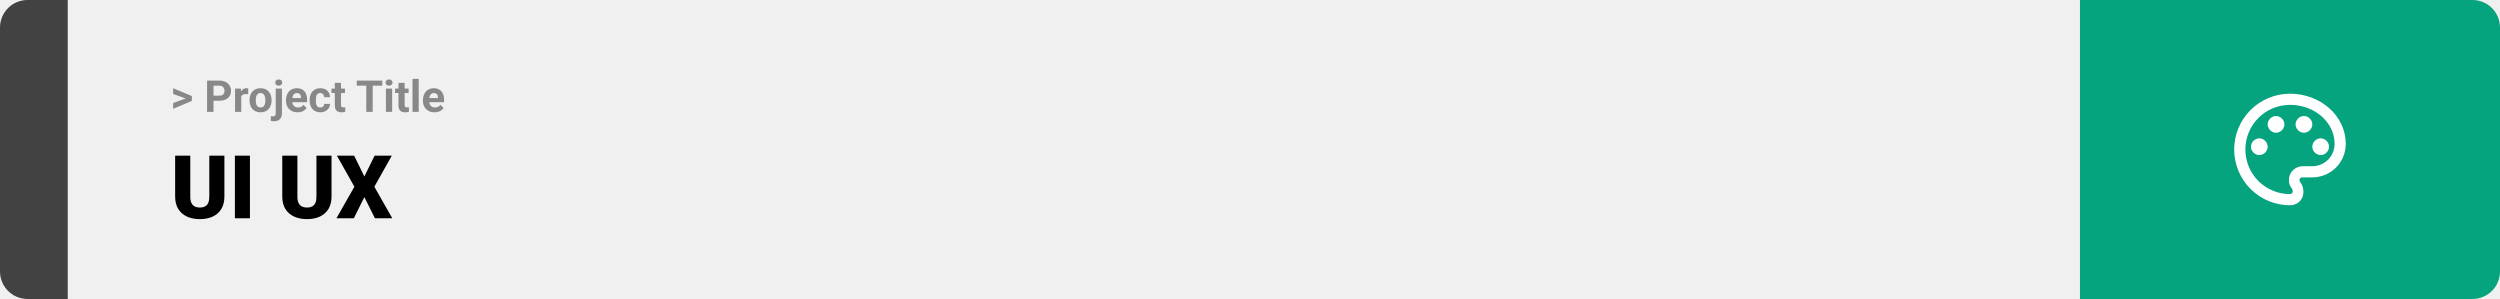
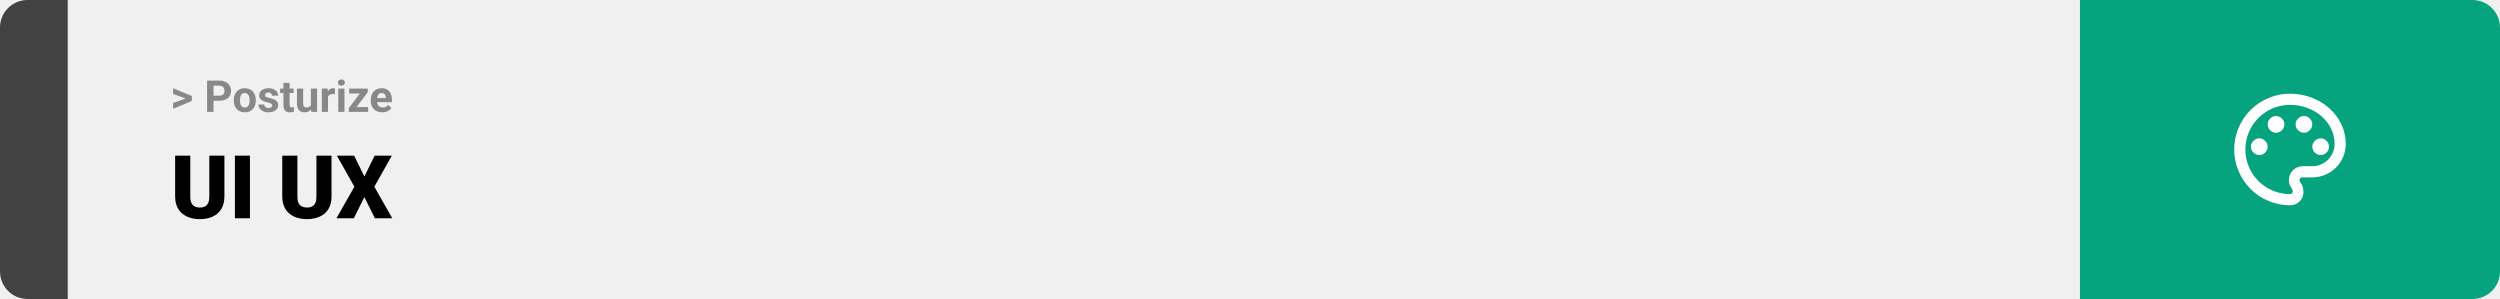
<svg xmlns="http://www.w3.org/2000/svg" width="1363" height="163" viewBox="0 0 1363 163" fill="none">
  <path d="M0 15C0 6.716 6.716 0 15 0H37V163H15C6.716 163 0 156.284 0 148V15Z" fill="#424242" />
  <rect width="1097" height="163" transform="translate(37)" fill="#F0F0F0" />
-   <path d="M101.906 53.922L94.394 51.238V48.086L104.602 52.375V54.637L101.906 53.922ZM94.394 56.172L101.918 53.43L104.602 52.785V55.035L94.394 59.324V56.172ZM119.543 54.918H115.195V52.176H119.543C120.215 52.176 120.762 52.066 121.184 51.848C121.605 51.621 121.914 51.309 122.109 50.91C122.305 50.512 122.402 50.062 122.402 49.562C122.402 49.055 122.305 48.582 122.109 48.145C121.914 47.707 121.605 47.355 121.184 47.09C120.762 46.824 120.215 46.691 119.543 46.691H116.414V61H112.898V43.938H119.543C120.879 43.938 122.023 44.18 122.977 44.664C123.938 45.141 124.672 45.801 125.18 46.645C125.688 47.488 125.941 48.453 125.941 49.539C125.941 50.641 125.688 51.594 125.18 52.398C124.672 53.203 123.938 53.824 122.977 54.262C122.023 54.699 120.879 54.918 119.543 54.918ZM131.531 51.086V61H128.156V48.32H131.332L131.531 51.086ZM135.352 48.238L135.293 51.367C135.129 51.344 134.93 51.324 134.695 51.309C134.469 51.285 134.262 51.273 134.074 51.273C133.598 51.273 133.184 51.336 132.832 51.461C132.488 51.578 132.199 51.754 131.965 51.988C131.738 52.223 131.566 52.508 131.449 52.844C131.34 53.18 131.277 53.562 131.262 53.992L130.582 53.781C130.582 52.961 130.664 52.207 130.828 51.52C130.992 50.824 131.23 50.219 131.543 49.703C131.863 49.188 132.254 48.789 132.715 48.508C133.176 48.227 133.703 48.086 134.297 48.086C134.484 48.086 134.676 48.102 134.871 48.133C135.066 48.156 135.227 48.191 135.352 48.238ZM136.055 54.789V54.543C136.055 53.613 136.188 52.758 136.453 51.977C136.719 51.188 137.105 50.504 137.613 49.926C138.121 49.348 138.746 48.898 139.488 48.578C140.23 48.25 141.082 48.086 142.043 48.086C143.004 48.086 143.859 48.25 144.609 48.578C145.359 48.898 145.988 49.348 146.496 49.926C147.012 50.504 147.402 51.188 147.668 51.977C147.934 52.758 148.066 53.613 148.066 54.543V54.789C148.066 55.711 147.934 56.566 147.668 57.355C147.402 58.137 147.012 58.82 146.496 59.406C145.988 59.984 145.363 60.434 144.621 60.754C143.879 61.074 143.027 61.234 142.066 61.234C141.105 61.234 140.25 61.074 139.5 60.754C138.758 60.434 138.129 59.984 137.613 59.406C137.105 58.82 136.719 58.137 136.453 57.355C136.188 56.566 136.055 55.711 136.055 54.789ZM139.43 54.543V54.789C139.43 55.32 139.477 55.816 139.57 56.277C139.664 56.738 139.812 57.145 140.016 57.496C140.227 57.84 140.5 58.109 140.836 58.305C141.172 58.5 141.582 58.598 142.066 58.598C142.535 58.598 142.938 58.5 143.273 58.305C143.609 58.109 143.879 57.84 144.082 57.496C144.285 57.145 144.434 56.738 144.527 56.277C144.629 55.816 144.68 55.32 144.68 54.789V54.543C144.68 54.027 144.629 53.543 144.527 53.09C144.434 52.629 144.281 52.223 144.07 51.871C143.867 51.512 143.598 51.23 143.262 51.027C142.926 50.824 142.52 50.723 142.043 50.723C141.566 50.723 141.16 50.824 140.824 51.027C140.496 51.23 140.227 51.512 140.016 51.871C139.812 52.223 139.664 52.629 139.57 53.09C139.477 53.543 139.43 54.027 139.43 54.543ZM150.328 48.32H153.715V61.762C153.715 62.699 153.543 63.492 153.199 64.141C152.855 64.789 152.359 65.281 151.711 65.617C151.062 65.953 150.277 66.121 149.355 66.121C149.066 66.121 148.785 66.106 148.512 66.074C148.23 66.043 147.941 65.992 147.645 65.922L147.656 63.332C147.844 63.363 148.027 63.387 148.207 63.402C148.379 63.426 148.555 63.438 148.734 63.438C149.086 63.438 149.379 63.379 149.613 63.262C149.848 63.145 150.023 62.961 150.141 62.711C150.266 62.469 150.328 62.152 150.328 61.762V48.32ZM150.059 45.016C150.059 44.523 150.23 44.117 150.574 43.797C150.926 43.477 151.387 43.316 151.957 43.316C152.535 43.316 152.996 43.477 153.34 43.797C153.684 44.117 153.855 44.523 153.855 45.016C153.855 45.508 153.684 45.914 153.34 46.234C152.996 46.555 152.535 46.715 151.957 46.715C151.387 46.715 150.926 46.555 150.574 46.234C150.23 45.914 150.059 45.508 150.059 45.016ZM162.234 61.234C161.25 61.234 160.367 61.078 159.586 60.766C158.805 60.445 158.141 60.004 157.594 59.441C157.055 58.879 156.641 58.227 156.352 57.484C156.062 56.734 155.918 55.938 155.918 55.094V54.625C155.918 53.664 156.055 52.785 156.328 51.988C156.602 51.191 156.992 50.5 157.5 49.914C158.016 49.328 158.641 48.879 159.375 48.566C160.109 48.246 160.938 48.086 161.859 48.086C162.758 48.086 163.555 48.234 164.25 48.531C164.945 48.828 165.527 49.25 165.996 49.797C166.473 50.344 166.832 51 167.074 51.766C167.316 52.523 167.438 53.367 167.438 54.297V55.703H157.359V53.453H164.121V53.195C164.121 52.727 164.035 52.309 163.863 51.941C163.699 51.566 163.449 51.27 163.113 51.051C162.777 50.832 162.348 50.723 161.824 50.723C161.379 50.723 160.996 50.82 160.676 51.016C160.355 51.211 160.094 51.484 159.891 51.836C159.695 52.188 159.547 52.602 159.445 53.078C159.352 53.547 159.305 54.062 159.305 54.625V55.094C159.305 55.602 159.375 56.07 159.516 56.5C159.664 56.93 159.871 57.301 160.137 57.613C160.41 57.926 160.738 58.168 161.121 58.34C161.512 58.512 161.953 58.598 162.445 58.598C163.055 58.598 163.621 58.48 164.145 58.246C164.676 58.004 165.133 57.641 165.516 57.156L167.156 58.938C166.891 59.32 166.527 59.688 166.066 60.039C165.613 60.391 165.066 60.68 164.426 60.906C163.785 61.125 163.055 61.234 162.234 61.234ZM174.598 58.598C175.012 58.598 175.379 58.52 175.699 58.363C176.02 58.199 176.27 57.973 176.449 57.684C176.637 57.387 176.734 57.039 176.742 56.641H179.918C179.91 57.531 179.672 58.324 179.203 59.02C178.734 59.707 178.105 60.25 177.316 60.648C176.527 61.039 175.645 61.234 174.668 61.234C173.684 61.234 172.824 61.07 172.09 60.742C171.363 60.414 170.758 59.961 170.273 59.383C169.789 58.797 169.426 58.117 169.184 57.344C168.941 56.562 168.82 55.727 168.82 54.836V54.496C168.82 53.598 168.941 52.762 169.184 51.988C169.426 51.207 169.789 50.527 170.273 49.949C170.758 49.363 171.363 48.906 172.09 48.578C172.816 48.25 173.668 48.086 174.645 48.086C175.684 48.086 176.594 48.285 177.375 48.684C178.164 49.082 178.781 49.652 179.227 50.395C179.68 51.129 179.91 52 179.918 53.008H176.742C176.734 52.586 176.645 52.203 176.473 51.859C176.309 51.516 176.066 51.242 175.746 51.039C175.434 50.828 175.047 50.723 174.586 50.723C174.094 50.723 173.691 50.828 173.379 51.039C173.066 51.242 172.824 51.523 172.652 51.883C172.48 52.234 172.359 52.637 172.289 53.09C172.227 53.535 172.195 54.004 172.195 54.496V54.836C172.195 55.328 172.227 55.801 172.289 56.254C172.352 56.707 172.469 57.109 172.641 57.461C172.82 57.812 173.066 58.09 173.379 58.293C173.691 58.496 174.098 58.598 174.598 58.598ZM188.086 48.32V50.711H180.703V48.32H188.086ZM182.531 45.191H185.906V57.18C185.906 57.547 185.953 57.828 186.047 58.023C186.148 58.219 186.297 58.355 186.492 58.434C186.688 58.504 186.934 58.539 187.23 58.539C187.441 58.539 187.629 58.531 187.793 58.516C187.965 58.492 188.109 58.469 188.227 58.445L188.238 60.93C187.949 61.023 187.637 61.098 187.301 61.152C186.965 61.207 186.594 61.234 186.188 61.234C185.445 61.234 184.797 61.113 184.242 60.871C183.695 60.621 183.273 60.223 182.977 59.676C182.68 59.129 182.531 58.41 182.531 57.52V45.191ZM203.191 43.938V61H199.688V43.938H203.191ZM208.441 43.938V46.691H194.52V43.938H208.441ZM213.797 48.32V61H210.41V48.32H213.797ZM210.199 45.016C210.199 44.523 210.371 44.117 210.715 43.797C211.059 43.477 211.52 43.316 212.098 43.316C212.668 43.316 213.125 43.477 213.469 43.797C213.82 44.117 213.996 44.523 213.996 45.016C213.996 45.508 213.82 45.914 213.469 46.234C213.125 46.555 212.668 46.715 212.098 46.715C211.52 46.715 211.059 46.555 210.715 46.234C210.371 45.914 210.199 45.508 210.199 45.016ZM222.797 48.32V50.711H215.414V48.32H222.797ZM217.242 45.191H220.617V57.18C220.617 57.547 220.664 57.828 220.758 58.023C220.859 58.219 221.008 58.355 221.203 58.434C221.398 58.504 221.645 58.539 221.941 58.539C222.152 58.539 222.34 58.531 222.504 58.516C222.676 58.492 222.82 58.469 222.938 58.445L222.949 60.93C222.66 61.023 222.348 61.098 222.012 61.152C221.676 61.207 221.305 61.234 220.898 61.234C220.156 61.234 219.508 61.113 218.953 60.871C218.406 60.621 217.984 60.223 217.688 59.676C217.391 59.129 217.242 58.41 217.242 57.52V45.191ZM228.281 43V61H224.895V43H228.281ZM236.906 61.234C235.922 61.234 235.039 61.078 234.258 60.766C233.477 60.445 232.812 60.004 232.266 59.441C231.727 58.879 231.312 58.227 231.023 57.484C230.734 56.734 230.59 55.938 230.59 55.094V54.625C230.59 53.664 230.727 52.785 231 51.988C231.273 51.191 231.664 50.5 232.172 49.914C232.688 49.328 233.312 48.879 234.047 48.566C234.781 48.246 235.609 48.086 236.531 48.086C237.43 48.086 238.227 48.234 238.922 48.531C239.617 48.828 240.199 49.25 240.668 49.797C241.145 50.344 241.504 51 241.746 51.766C241.988 52.523 242.109 53.367 242.109 54.297V55.703H232.031V53.453H238.793V53.195C238.793 52.727 238.707 52.309 238.535 51.941C238.371 51.566 238.121 51.27 237.785 51.051C237.449 50.832 237.02 50.723 236.496 50.723C236.051 50.723 235.668 50.82 235.348 51.016C235.027 51.211 234.766 51.484 234.562 51.836C234.367 52.188 234.219 52.602 234.117 53.078C234.023 53.547 233.977 54.062 233.977 54.625V55.094C233.977 55.602 234.047 56.07 234.188 56.5C234.336 56.93 234.543 57.301 234.809 57.613C235.082 57.926 235.41 58.168 235.793 58.34C236.184 58.512 236.625 58.598 237.117 58.598C237.727 58.598 238.293 58.48 238.816 58.246C239.348 58.004 239.805 57.641 240.188 57.156L241.828 58.938C241.562 59.32 241.199 59.688 240.738 60.039C240.285 60.391 239.738 60.68 239.098 60.906C238.457 61.125 237.727 61.234 236.906 61.234Z" fill="#888888" />
+   <path d="M101.906 53.922L94.394 51.238V48.086L104.602 52.375V54.637L101.906 53.922ZM94.394 56.172L101.918 53.43L104.602 52.785V55.035L94.394 59.324V56.172ZM119.543 54.918H115.195V52.176H119.543C120.215 52.176 120.762 52.066 121.184 51.848C121.605 51.621 121.914 51.309 122.109 50.91C122.305 50.512 122.402 50.062 122.402 49.562C122.402 49.055 122.305 48.582 122.109 48.145C121.914 47.707 121.605 47.355 121.184 47.09C120.762 46.824 120.215 46.691 119.543 46.691H116.414V61H112.898V43.938H119.543C120.879 43.938 122.023 44.18 122.977 44.664C123.938 45.141 124.672 45.801 125.18 46.645C125.688 47.488 125.941 48.453 125.941 49.539C125.941 50.641 125.688 51.594 125.18 52.398C124.672 53.203 123.938 53.824 122.977 54.262C122.023 54.699 120.879 54.918 119.543 54.918ZM127.453 54.789V54.543C127.453 53.613 127.586 52.758 127.852 51.977C128.117 51.188 128.504 50.504 129.012 49.926C129.52 49.348 130.145 48.898 130.887 48.578C131.629 48.25 132.48 48.086 133.441 48.086C134.402 48.086 135.258 48.25 136.008 48.578C136.758 48.898 137.387 49.348 137.895 49.926C138.41 50.504 138.801 51.188 139.066 51.977C139.332 52.758 139.465 53.613 139.465 54.543V54.789C139.465 55.711 139.332 56.566 139.066 57.355C138.801 58.137 138.41 58.82 137.895 59.406C137.387 59.984 136.762 60.434 136.02 60.754C135.277 61.074 134.426 61.234 133.465 61.234C132.504 61.234 131.648 61.074 130.898 60.754C130.156 60.434 129.527 59.984 129.012 59.406C128.504 58.82 128.117 58.137 127.852 57.355C127.586 56.566 127.453 55.711 127.453 54.789ZM130.828 54.543V54.789C130.828 55.32 130.875 55.816 130.969 56.277C131.062 56.738 131.211 57.145 131.414 57.496C131.625 57.84 131.898 58.109 132.234 58.305C132.57 58.5 132.98 58.598 133.465 58.598C133.934 58.598 134.336 58.5 134.672 58.305C135.008 58.109 135.277 57.84 135.48 57.496C135.684 57.145 135.832 56.738 135.926 56.277C136.027 55.816 136.078 55.32 136.078 54.789V54.543C136.078 54.027 136.027 53.543 135.926 53.09C135.832 52.629 135.68 52.223 135.469 51.871C135.266 51.512 134.996 51.23 134.66 51.027C134.324 50.824 133.918 50.723 133.441 50.723C132.965 50.723 132.559 50.824 132.223 51.027C131.895 51.23 131.625 51.512 131.414 51.871C131.211 52.223 131.062 52.629 130.969 53.09C130.875 53.543 130.828 54.027 130.828 54.543ZM148.395 57.496C148.395 57.254 148.324 57.035 148.184 56.84C148.043 56.645 147.781 56.465 147.398 56.301C147.023 56.129 146.48 55.973 145.77 55.832C145.129 55.691 144.531 55.516 143.977 55.305C143.43 55.086 142.953 54.824 142.547 54.52C142.148 54.215 141.836 53.855 141.609 53.441C141.383 53.02 141.27 52.539 141.27 52C141.27 51.469 141.383 50.969 141.609 50.5C141.844 50.031 142.176 49.617 142.605 49.258C143.043 48.891 143.574 48.605 144.199 48.402C144.832 48.191 145.543 48.086 146.332 48.086C147.434 48.086 148.379 48.262 149.168 48.613C149.965 48.965 150.574 49.449 150.996 50.066C151.426 50.676 151.641 51.371 151.641 52.152H148.266C148.266 51.824 148.195 51.531 148.055 51.273C147.922 51.008 147.711 50.801 147.422 50.652C147.141 50.496 146.773 50.418 146.32 50.418C145.945 50.418 145.621 50.484 145.348 50.617C145.074 50.742 144.863 50.914 144.715 51.133C144.574 51.344 144.504 51.578 144.504 51.836C144.504 52.031 144.543 52.207 144.621 52.363C144.707 52.512 144.844 52.648 145.031 52.773C145.219 52.898 145.461 53.016 145.758 53.125C146.062 53.227 146.438 53.32 146.883 53.406C147.797 53.594 148.613 53.84 149.332 54.145C150.051 54.441 150.621 54.848 151.043 55.363C151.465 55.871 151.676 56.539 151.676 57.367C151.676 57.93 151.551 58.445 151.301 58.914C151.051 59.383 150.691 59.793 150.223 60.145C149.754 60.488 149.191 60.758 148.535 60.953C147.887 61.141 147.156 61.234 146.344 61.234C145.164 61.234 144.164 61.023 143.344 60.602C142.531 60.18 141.914 59.645 141.492 58.996C141.078 58.34 140.871 57.668 140.871 56.98H144.07C144.086 57.441 144.203 57.812 144.422 58.094C144.648 58.375 144.934 58.578 145.277 58.703C145.629 58.828 146.008 58.891 146.414 58.891C146.852 58.891 147.215 58.832 147.504 58.715C147.793 58.59 148.012 58.426 148.16 58.223C148.316 58.012 148.395 57.77 148.395 57.496ZM160.078 48.32V50.711H152.695V48.32H160.078ZM154.523 45.191H157.898V57.18C157.898 57.547 157.945 57.828 158.039 58.023C158.141 58.219 158.289 58.355 158.484 58.434C158.68 58.504 158.926 58.539 159.223 58.539C159.434 58.539 159.621 58.531 159.785 58.516C159.957 58.492 160.102 58.469 160.219 58.445L160.23 60.93C159.941 61.023 159.629 61.098 159.293 61.152C158.957 61.207 158.586 61.234 158.18 61.234C157.438 61.234 156.789 61.113 156.234 60.871C155.688 60.621 155.266 60.223 154.969 59.676C154.672 59.129 154.523 58.41 154.523 57.52V45.191ZM169.5 57.965V48.32H172.875V61H169.699L169.5 57.965ZM169.875 55.363L170.871 55.34C170.871 56.184 170.773 56.969 170.578 57.695C170.383 58.414 170.09 59.039 169.699 59.57C169.309 60.094 168.816 60.504 168.223 60.801C167.629 61.09 166.93 61.234 166.125 61.234C165.508 61.234 164.938 61.148 164.414 60.977C163.898 60.797 163.453 60.52 163.078 60.145C162.711 59.762 162.422 59.273 162.211 58.68C162.008 58.078 161.906 57.355 161.906 56.512V48.32H165.281V56.535C165.281 56.91 165.324 57.227 165.41 57.484C165.504 57.742 165.633 57.953 165.797 58.117C165.961 58.281 166.152 58.398 166.371 58.469C166.598 58.539 166.848 58.574 167.121 58.574C167.816 58.574 168.363 58.434 168.762 58.152C169.168 57.871 169.453 57.488 169.617 57.004C169.789 56.512 169.875 55.965 169.875 55.363ZM178.828 51.086V61H175.453V48.32H178.629L178.828 51.086ZM182.648 48.238L182.59 51.367C182.426 51.344 182.227 51.324 181.992 51.309C181.766 51.285 181.559 51.273 181.371 51.273C180.895 51.273 180.48 51.336 180.129 51.461C179.785 51.578 179.496 51.754 179.262 51.988C179.035 52.223 178.863 52.508 178.746 52.844C178.637 53.18 178.574 53.562 178.559 53.992L177.879 53.781C177.879 52.961 177.961 52.207 178.125 51.52C178.289 50.824 178.527 50.219 178.84 49.703C179.16 49.188 179.551 48.789 180.012 48.508C180.473 48.227 181 48.086 181.594 48.086C181.781 48.086 181.973 48.102 182.168 48.133C182.363 48.156 182.523 48.191 182.648 48.238ZM187.805 48.32V61H184.418V48.32H187.805ZM184.207 45.016C184.207 44.523 184.379 44.117 184.723 43.797C185.066 43.477 185.527 43.316 186.105 43.316C186.676 43.316 187.133 43.477 187.477 43.797C187.828 44.117 188.004 44.523 188.004 45.016C188.004 45.508 187.828 45.914 187.477 46.234C187.133 46.555 186.676 46.715 186.105 46.715C185.527 46.715 185.066 46.555 184.723 46.234C184.379 45.914 184.207 45.508 184.207 45.016ZM200.684 58.363V61H191.051V58.363H200.684ZM200.496 50.266L192.41 61H190.148V58.996L198.199 48.32H200.496V50.266ZM199.301 48.32V50.969H190.336V48.32H199.301ZM208.453 61.234C207.469 61.234 206.586 61.078 205.805 60.766C205.023 60.445 204.359 60.004 203.812 59.441C203.273 58.879 202.859 58.227 202.57 57.484C202.281 56.734 202.137 55.938 202.137 55.094V54.625C202.137 53.664 202.273 52.785 202.547 51.988C202.82 51.191 203.211 50.5 203.719 49.914C204.234 49.328 204.859 48.879 205.594 48.566C206.328 48.246 207.156 48.086 208.078 48.086C208.977 48.086 209.773 48.234 210.469 48.531C211.164 48.828 211.746 49.25 212.215 49.797C212.691 50.344 213.051 51 213.293 51.766C213.535 52.523 213.656 53.367 213.656 54.297V55.703H203.578V53.453H210.34V53.195C210.34 52.727 210.254 52.309 210.082 51.941C209.918 51.566 209.668 51.27 209.332 51.051C208.996 50.832 208.566 50.723 208.043 50.723C207.598 50.723 207.215 50.82 206.895 51.016C206.574 51.211 206.312 51.484 206.109 51.836C205.914 52.188 205.766 52.602 205.664 53.078C205.57 53.547 205.523 54.062 205.523 54.625V55.094C205.523 55.602 205.594 56.07 205.734 56.5C205.883 56.93 206.09 57.301 206.355 57.613C206.629 57.926 206.957 58.168 207.34 58.34C207.73 58.512 208.172 58.598 208.664 58.598C209.273 58.598 209.84 58.48 210.363 58.246C210.895 58.004 211.352 57.641 211.734 57.156L213.375 58.938C213.109 59.32 212.746 59.688 212.285 60.039C211.832 60.391 211.285 60.68 210.645 60.906C210.004 61.125 209.273 61.234 208.453 61.234Z" fill="#888888" />
  <path d="M114.117 84.875H122.344V107.164C122.344 109.82 121.789 112.07 120.68 113.914C119.57 115.742 118.016 117.125 116.016 118.062C114.016 119 111.664 119.469 108.961 119.469C106.289 119.469 103.938 119 101.906 118.062C99.891 117.125 98.312 115.742 97.172 113.914C96.047 112.07 95.484 109.82 95.484 107.164V84.875H103.734V107.164C103.734 108.57 103.938 109.719 104.344 110.609C104.75 111.484 105.344 112.125 106.125 112.531C106.906 112.938 107.852 113.141 108.961 113.141C110.086 113.141 111.031 112.938 111.797 112.531C112.562 112.125 113.141 111.484 113.531 110.609C113.922 109.719 114.117 108.57 114.117 107.164V84.875ZM136.266 84.875V119H128.062V84.875H136.266ZM172.523 84.875H180.75V107.164C180.75 109.82 180.195 112.07 179.086 113.914C177.977 115.742 176.422 117.125 174.422 118.062C172.422 119 170.07 119.469 167.367 119.469C164.695 119.469 162.344 119 160.312 118.062C158.297 117.125 156.719 115.742 155.578 113.914C154.453 112.07 153.891 109.82 153.891 107.164V84.875H162.141V107.164C162.141 108.57 162.344 109.719 162.75 110.609C163.156 111.484 163.75 112.125 164.531 112.531C165.312 112.938 166.258 113.141 167.367 113.141C168.492 113.141 169.438 112.938 170.203 112.531C170.969 112.125 171.547 111.484 171.938 110.609C172.328 109.719 172.523 108.57 172.523 107.164V84.875ZM193.078 84.875L198.656 96.219L204.234 84.875H213.609L204.094 101.797L213.867 119H204.398L198.656 107.445L192.914 119H183.422L193.219 101.797L183.68 84.875H193.078Z" fill="black" />
  <path d="M1134 0H1348C1356.28 0 1363 6.716 1363 15V148C1363 156.284 1356.28 163 1348 163H1134V0Z" fill="#05A37E" />
  <path d="M1248.5 111.917C1244.51 111.917 1240.55 111.13 1236.86 109.601C1233.17 108.073 1229.82 105.832 1226.99 103.008C1221.29 97.304 1218.08 89.567 1218.08 81.5C1218.08 73.433 1221.29 65.696 1226.99 59.992C1232.7 54.288 1240.43 51.083 1248.5 51.083C1265.23 51.083 1278.92 63.25 1278.92 78.458C1278.92 83.299 1276.99 87.941 1273.57 91.363C1270.15 94.786 1265.51 96.708 1260.67 96.708H1255.19C1254.28 96.708 1253.67 97.317 1253.67 98.229C1253.67 98.533 1253.97 98.838 1253.97 99.142C1255.19 100.662 1255.8 102.487 1255.8 104.312C1256.1 108.571 1252.76 111.917 1248.5 111.917ZM1248.5 57.167C1242.05 57.167 1235.86 59.73 1231.29 64.294C1226.73 68.857 1224.17 75.046 1224.17 81.5C1224.17 87.954 1226.73 94.143 1231.29 98.706C1235.86 103.27 1242.05 105.833 1248.5 105.833C1249.41 105.833 1250.02 105.225 1250.02 104.312C1250.02 103.704 1249.72 103.4 1249.72 103.096C1248.5 101.575 1247.89 100.054 1247.89 98.229C1247.89 93.971 1251.24 90.625 1255.5 90.625H1260.67C1263.89 90.625 1266.99 89.343 1269.27 87.061C1271.55 84.78 1272.83 81.685 1272.83 78.458C1272.83 66.596 1261.88 57.167 1248.5 57.167ZM1231.77 75.417C1234.2 75.417 1236.33 77.546 1236.33 79.979C1236.33 82.412 1234.2 84.542 1231.77 84.542C1229.34 84.542 1227.21 82.412 1227.21 79.979C1227.21 77.546 1229.34 75.417 1231.77 75.417ZM1240.9 63.25C1243.33 63.25 1245.46 65.379 1245.46 67.812C1245.46 70.246 1243.33 72.375 1240.9 72.375C1238.46 72.375 1236.33 70.246 1236.33 67.812C1236.33 65.379 1238.46 63.25 1240.9 63.25ZM1256.1 63.25C1258.54 63.25 1260.67 65.379 1260.67 67.812C1260.67 70.246 1258.54 72.375 1256.1 72.375C1253.67 72.375 1251.54 70.246 1251.54 67.812C1251.54 65.379 1253.67 63.25 1256.1 63.25ZM1265.23 75.417C1267.66 75.417 1269.79 77.546 1269.79 79.979C1269.79 82.412 1267.66 84.542 1265.23 84.542C1262.8 84.542 1260.67 82.412 1260.67 79.979C1260.67 77.546 1262.8 75.417 1265.23 75.417Z" fill="white" />
</svg>
